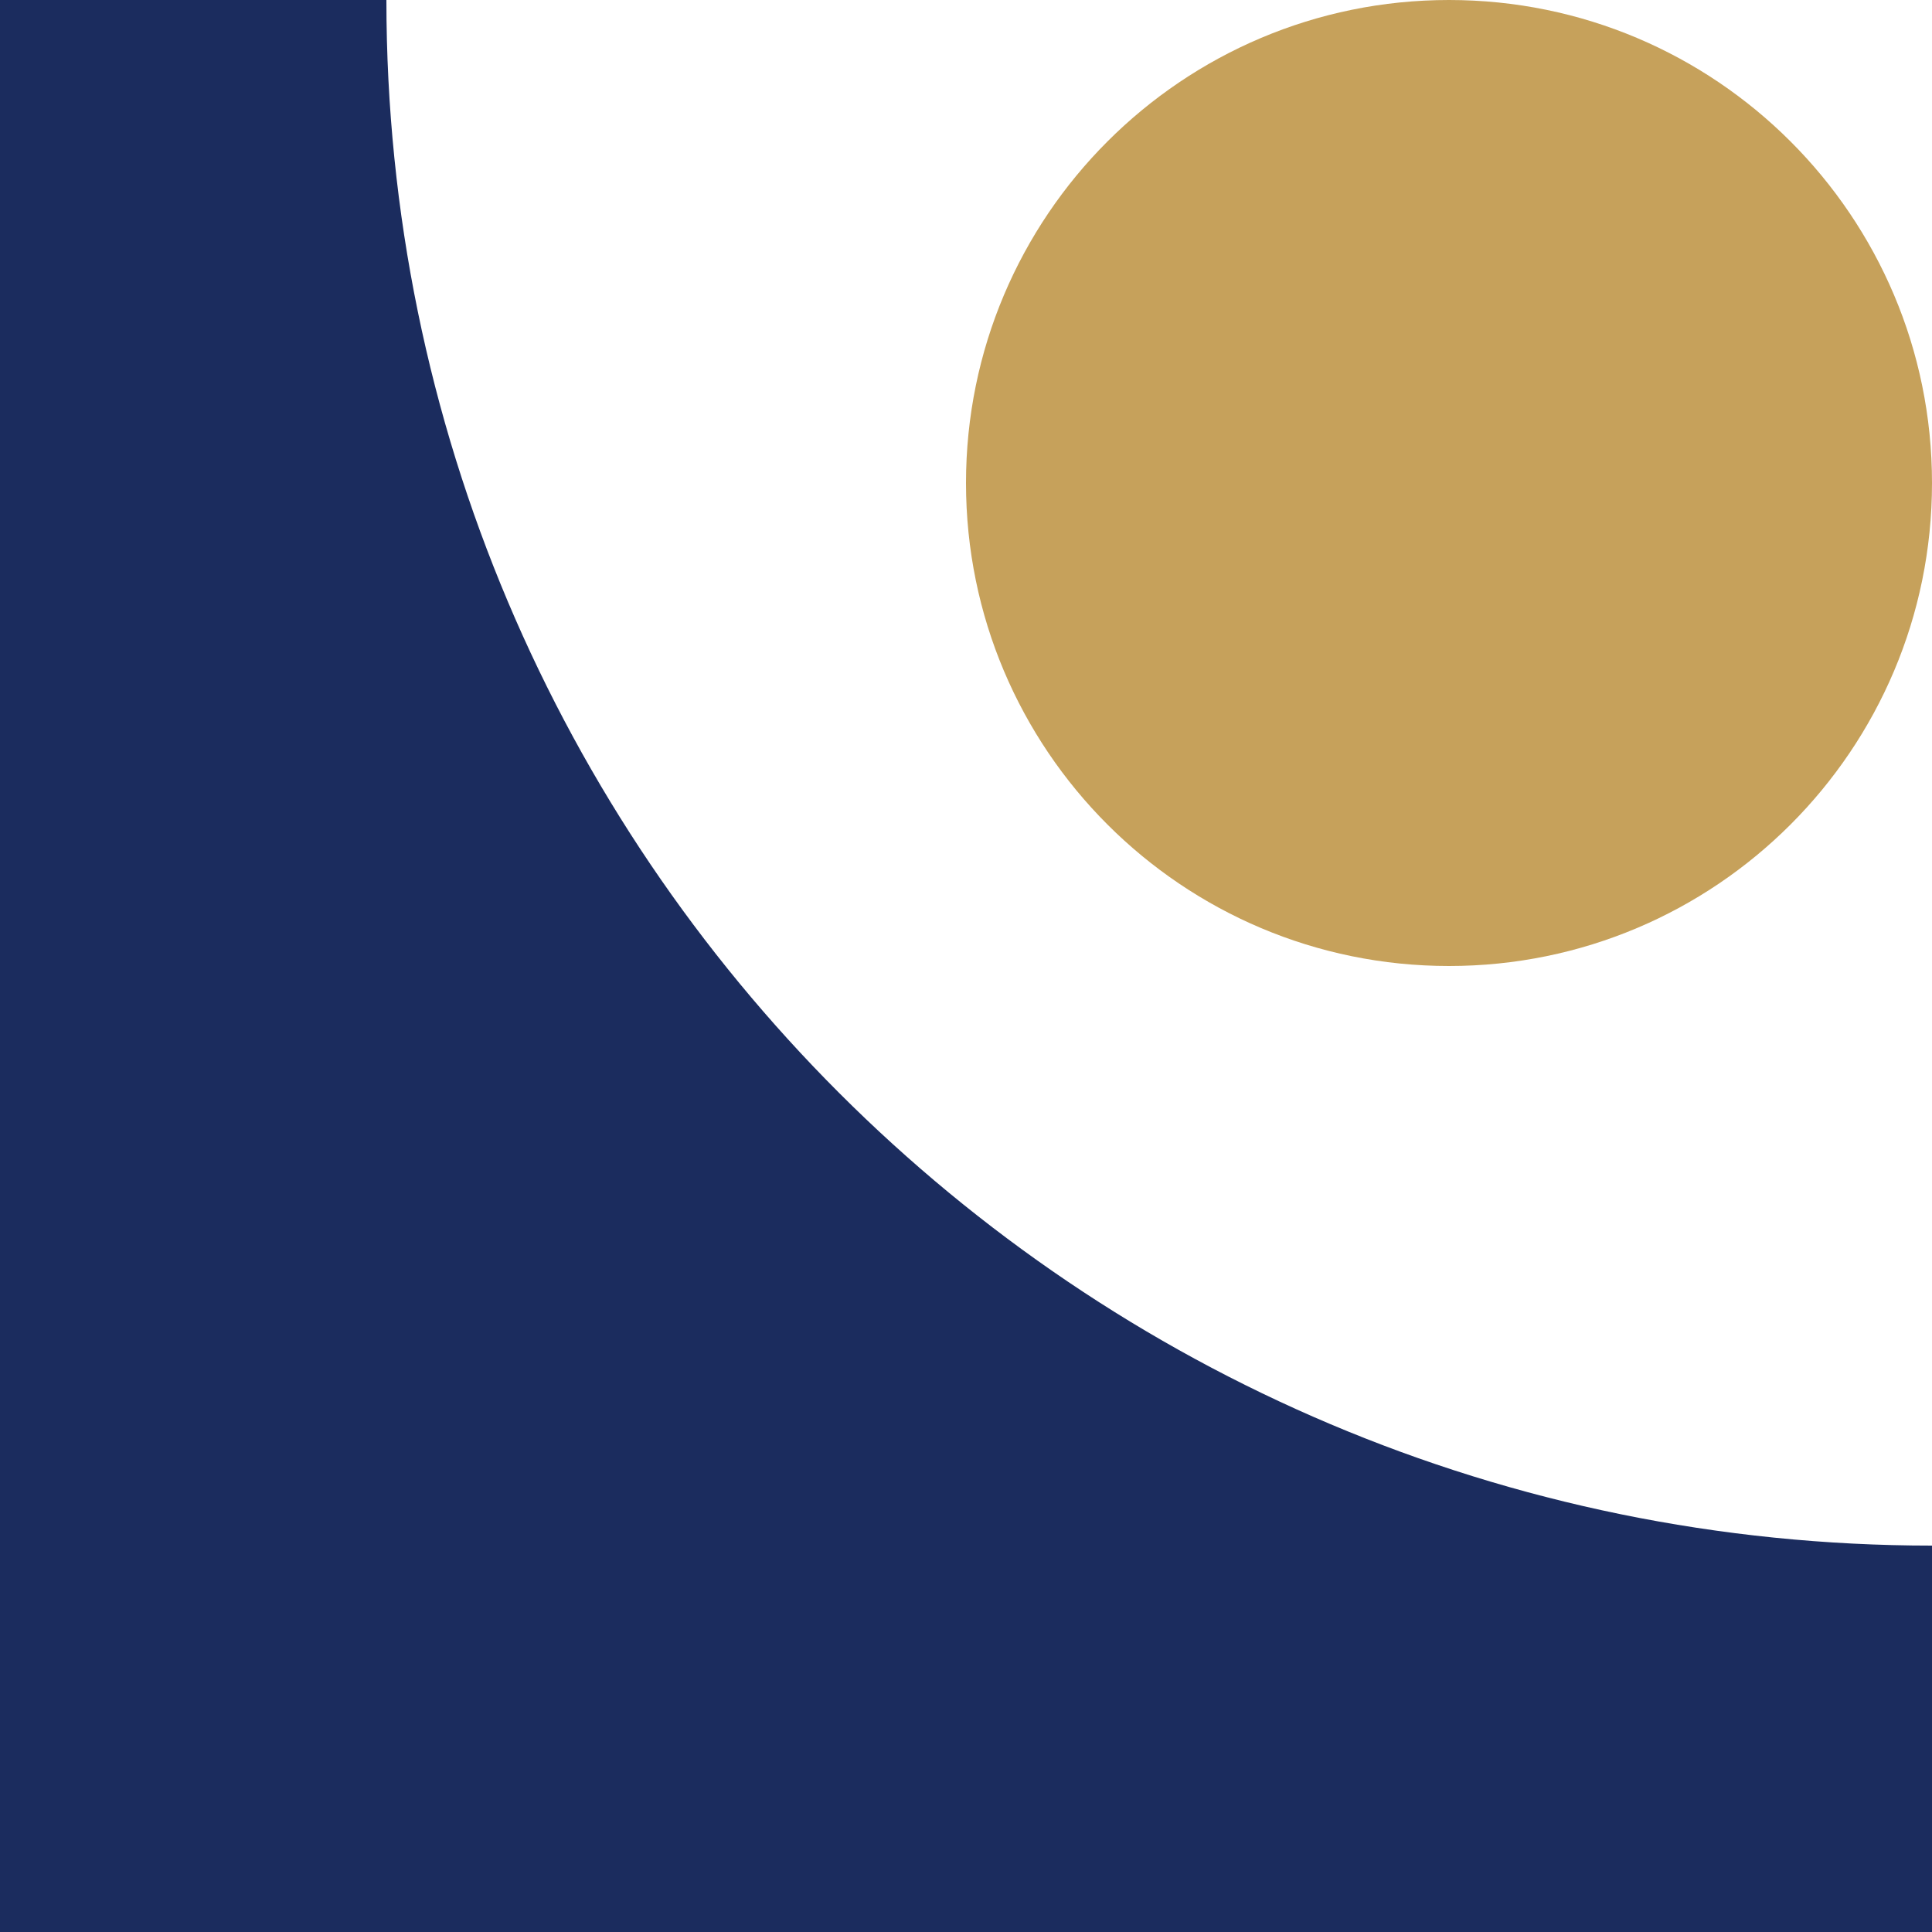
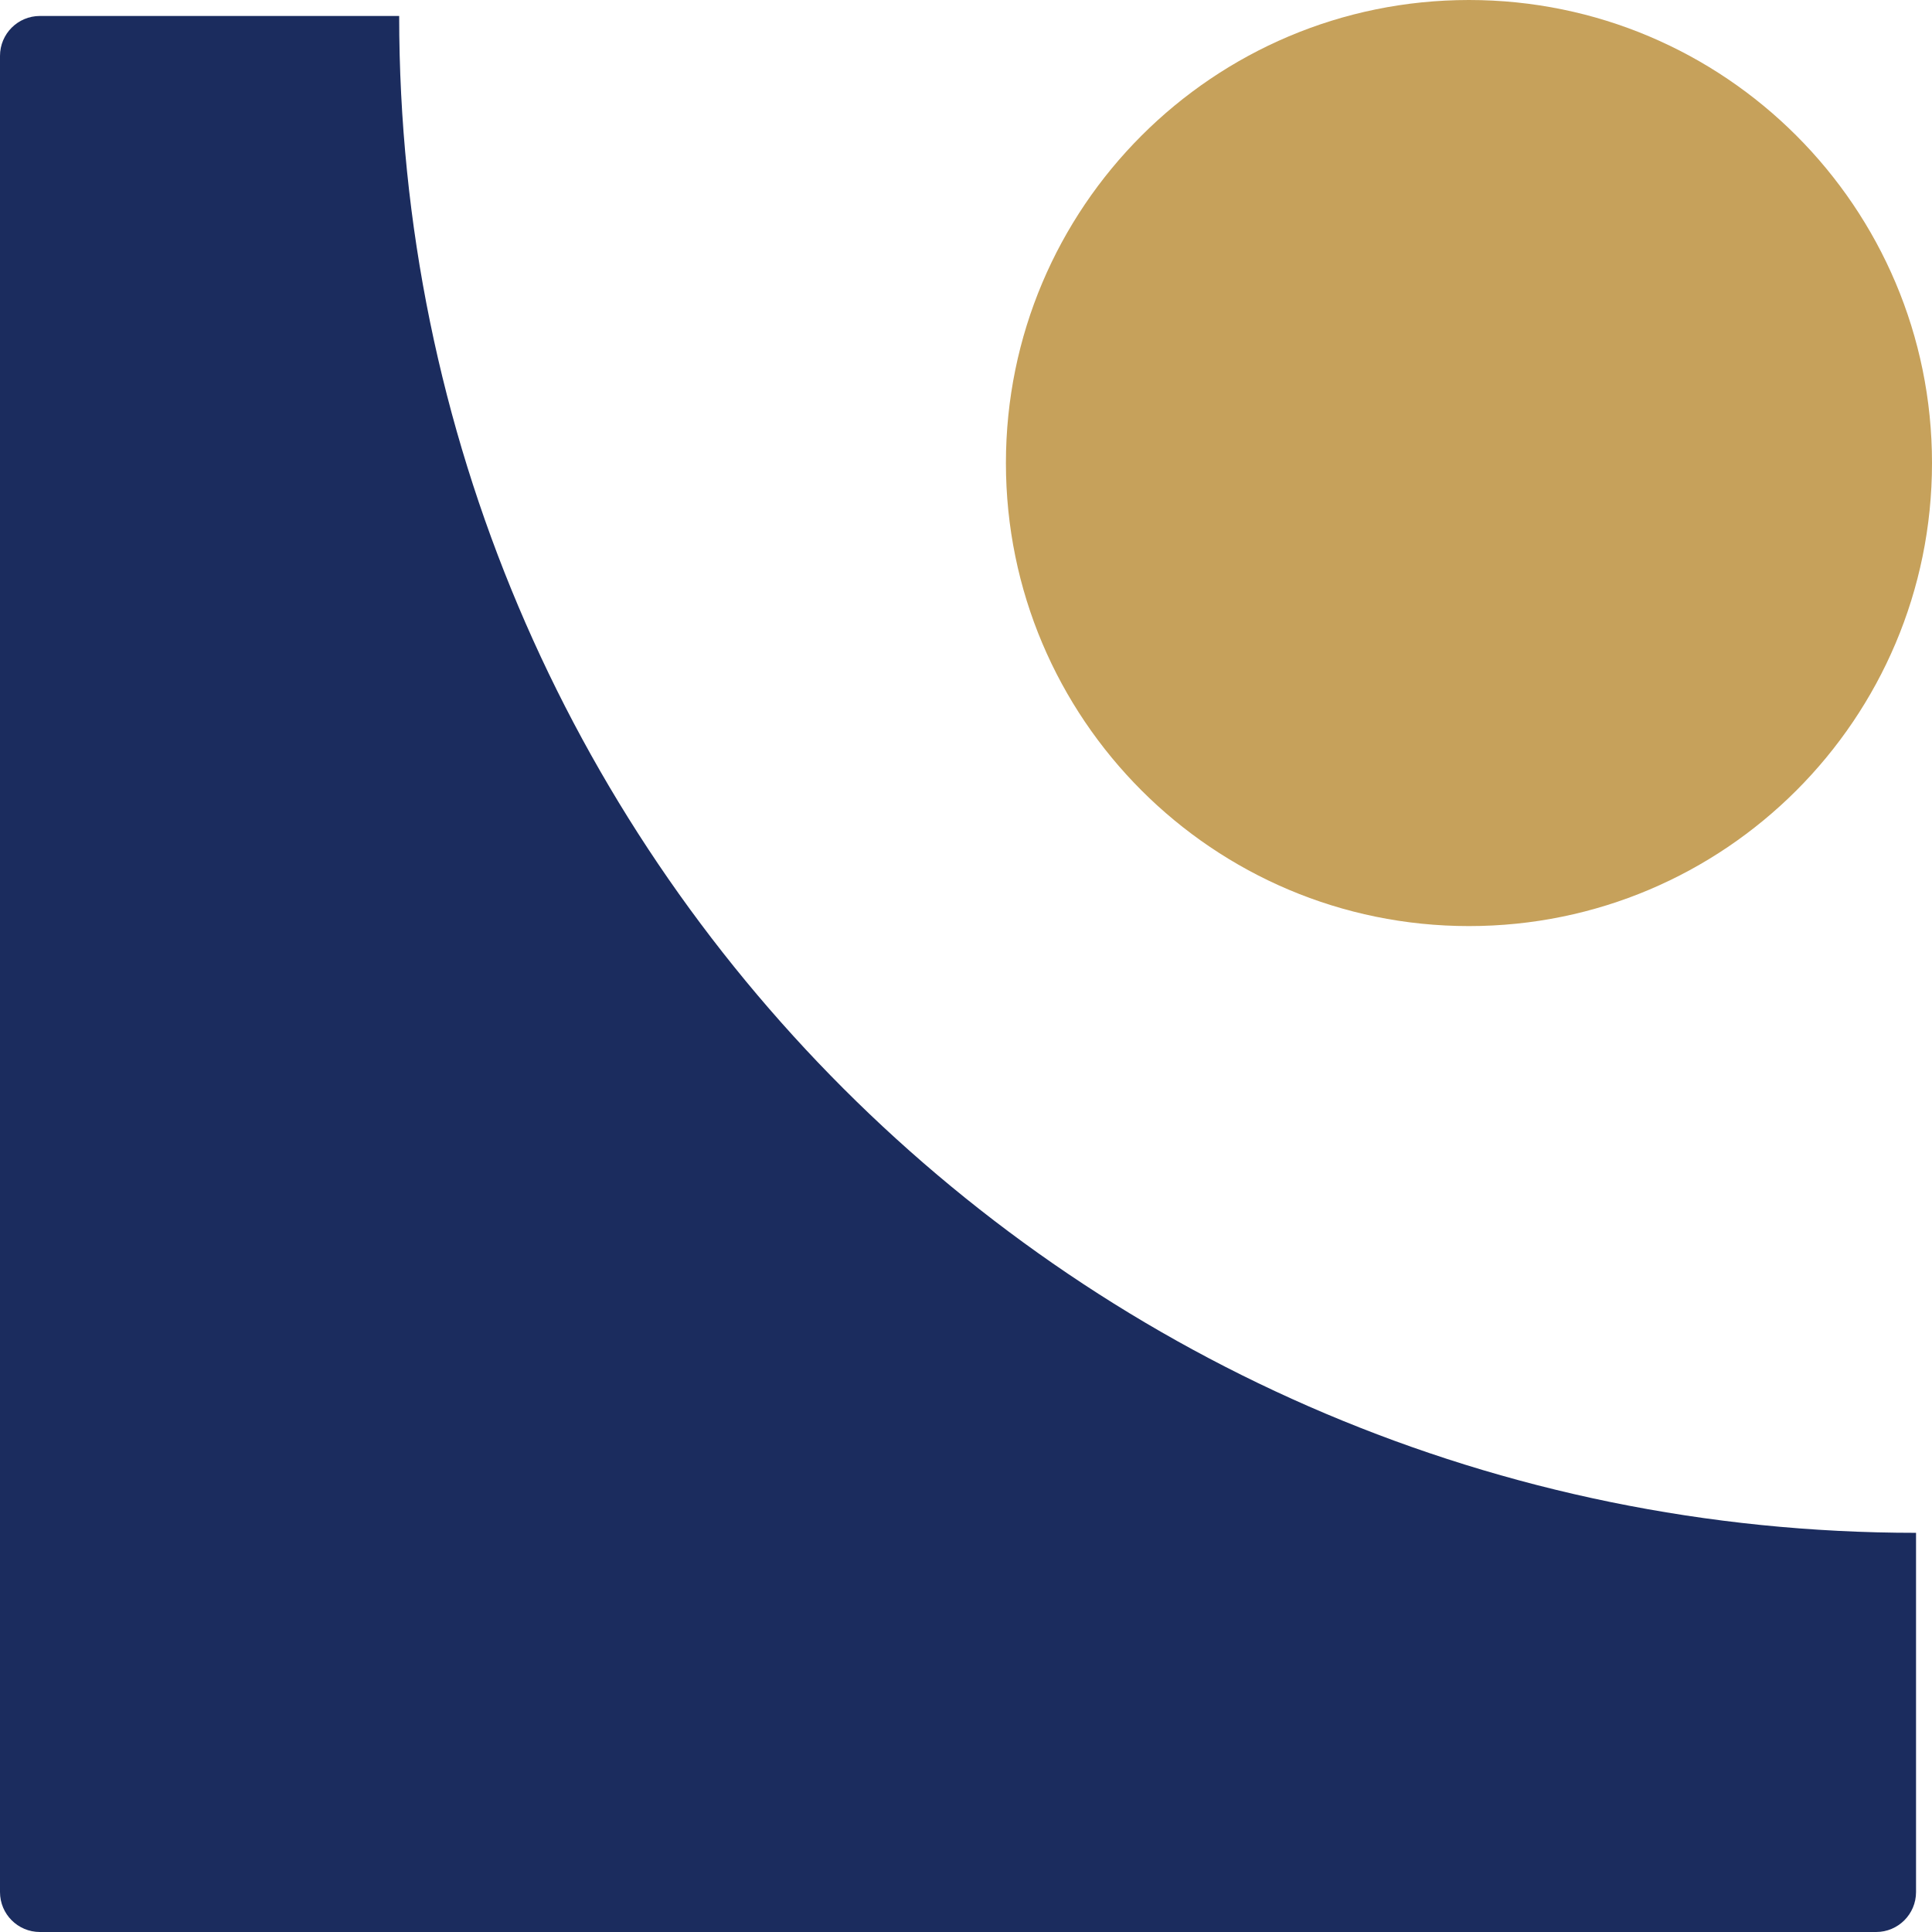
- <svg xmlns="http://www.w3.org/2000/svg" viewBox="0 0 120 120">
+ <svg xmlns="http://www.w3.org/2000/svg" viewBox="0 -1 121 121">
  <style>.l{fill:#1B2C5E}.o{fill:#C6A15B}.y{fill:#17130E}@media (prefers-color-scheme: dark){.l{fill:#C6A15B}.o{fill:#EAD39A}.y{fill:#F6EFE0}}</style>
-   <path class="l" d="M0 0H24A96 96 0 0 0 120 96V120H0Z" />
-   <circle class="o" cx="90" cy="30" r="30" />
+   <path class="l" d="M2.5 0H25A95 95 0 0 0 120 95V117.5A2.5 2.5 0 0 1 117.5 120H2.5A2.5 2.5 0 0 1 0 117.5V2.5A2.5 2.5 0 0 1 2.5 0Z" />
+   <circle class="o" cx="92" cy="28" r="29" />
</svg>
